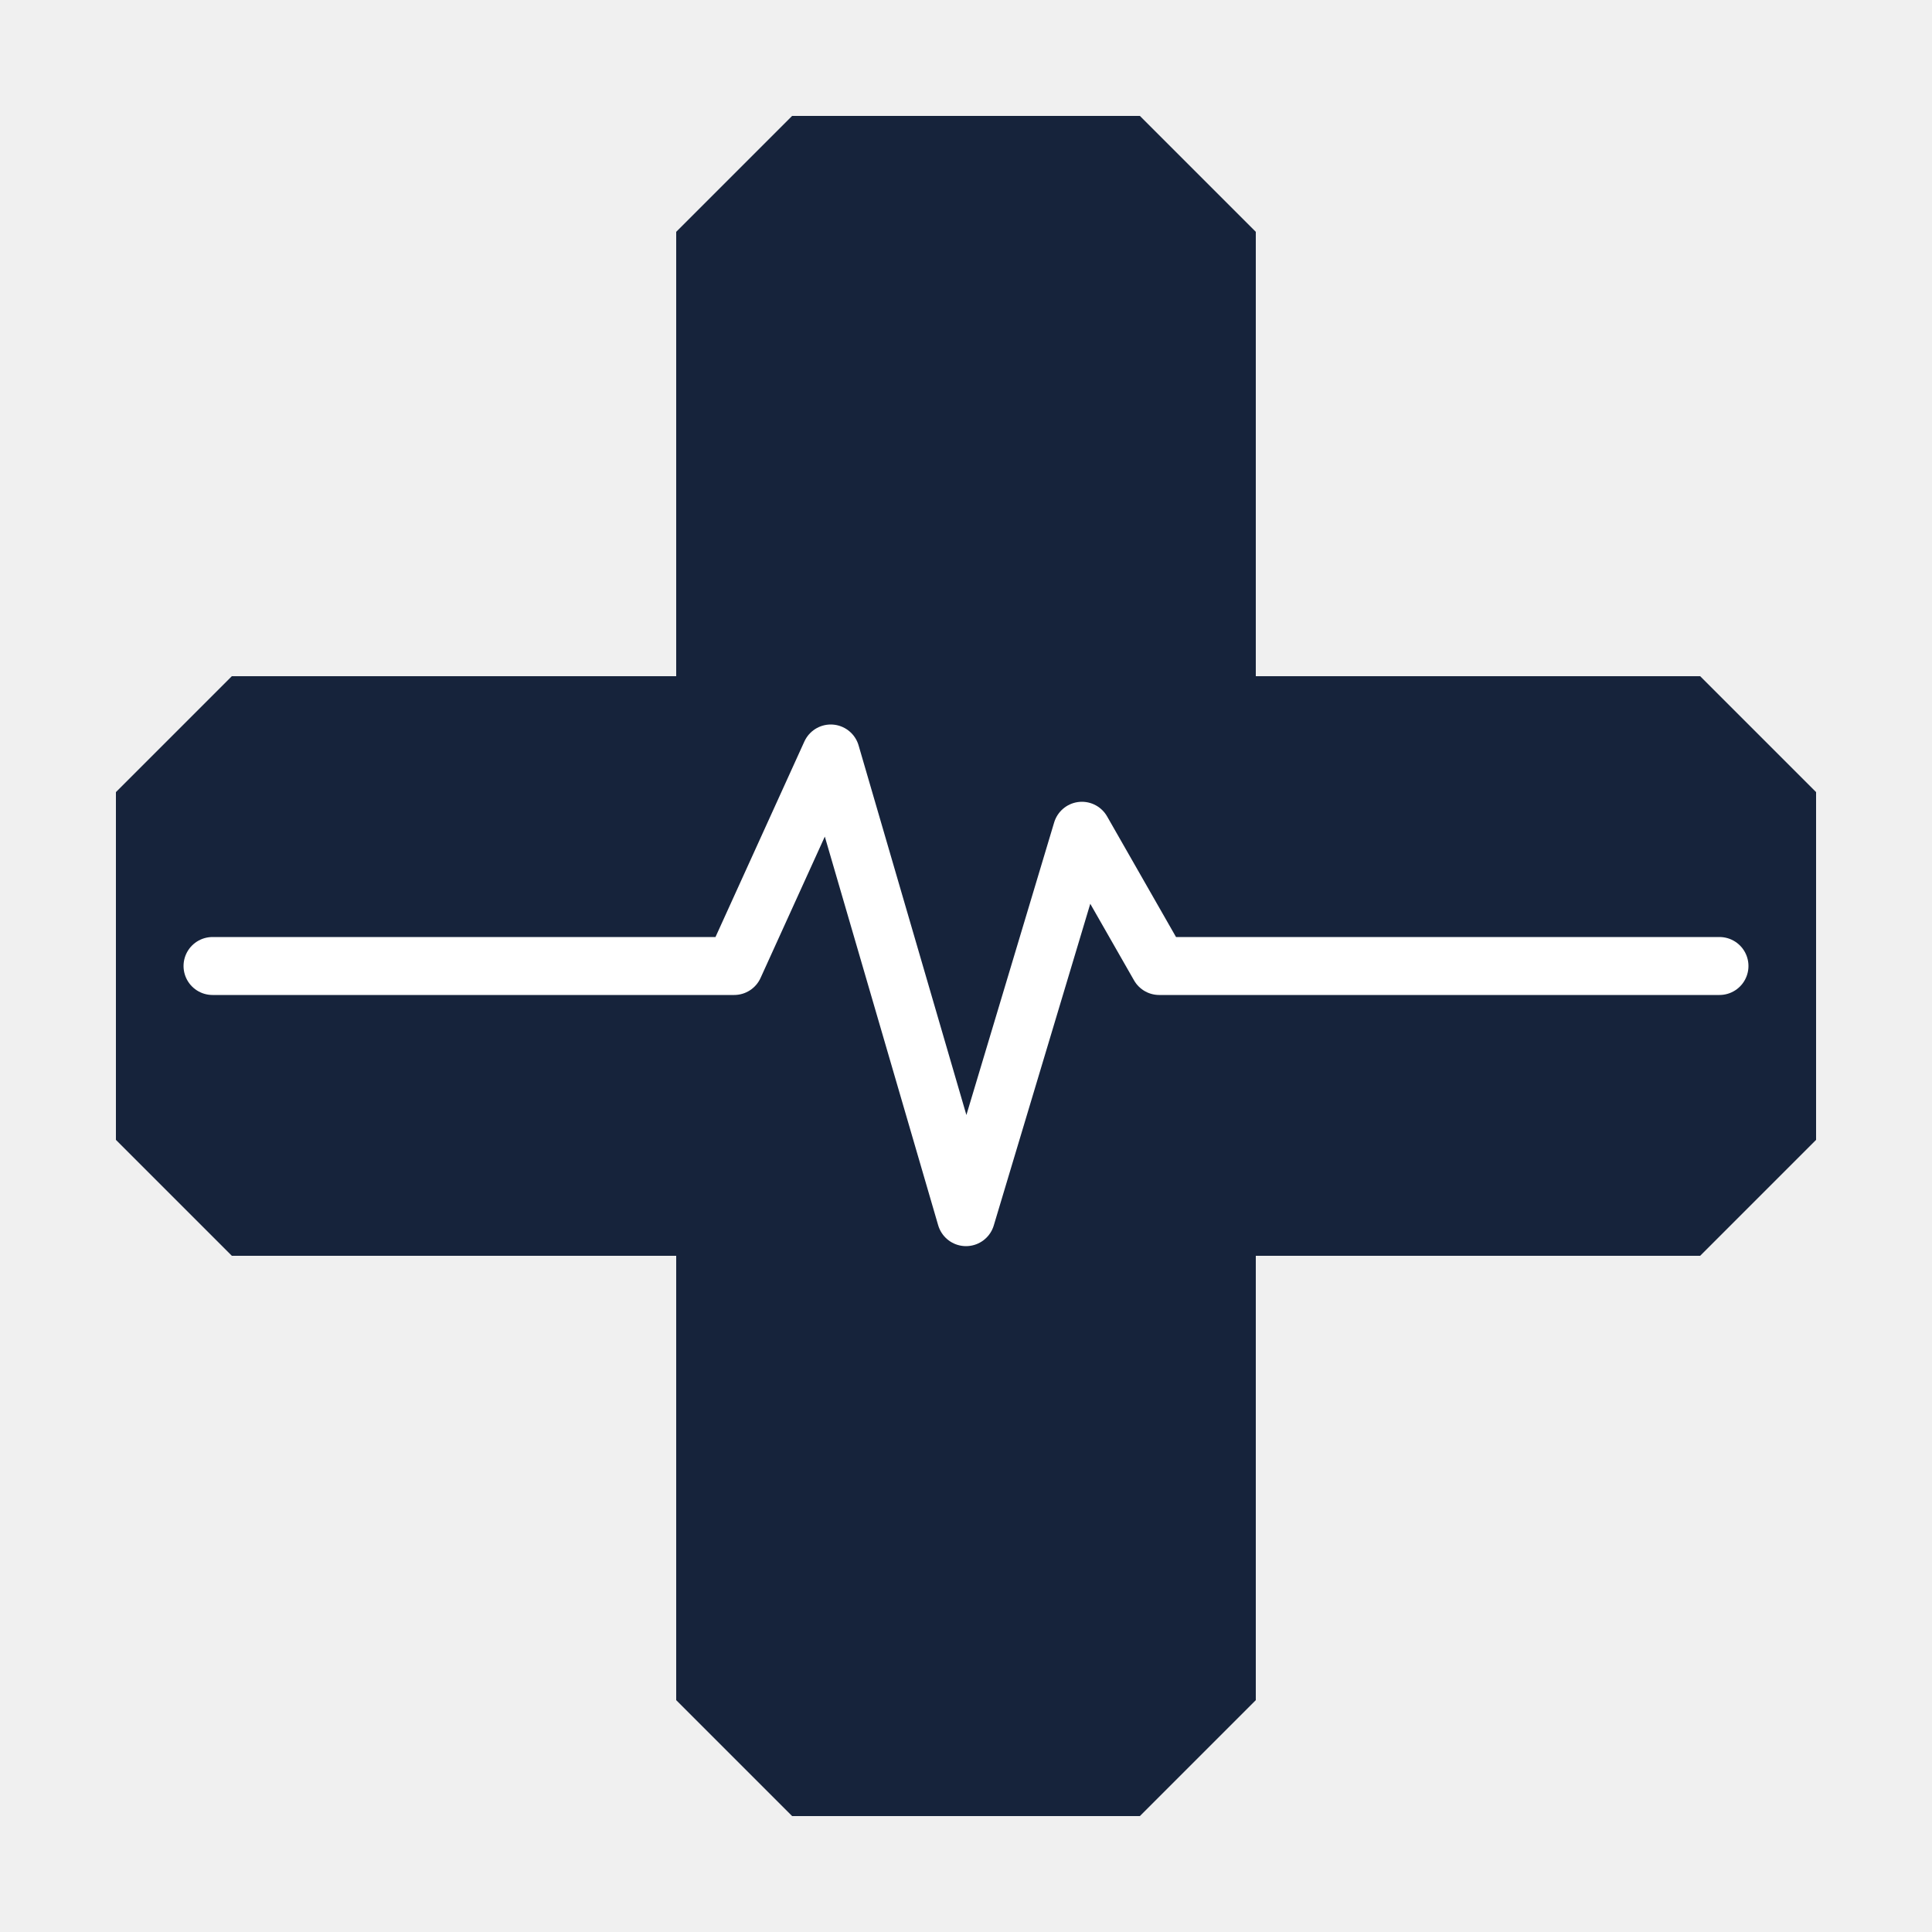
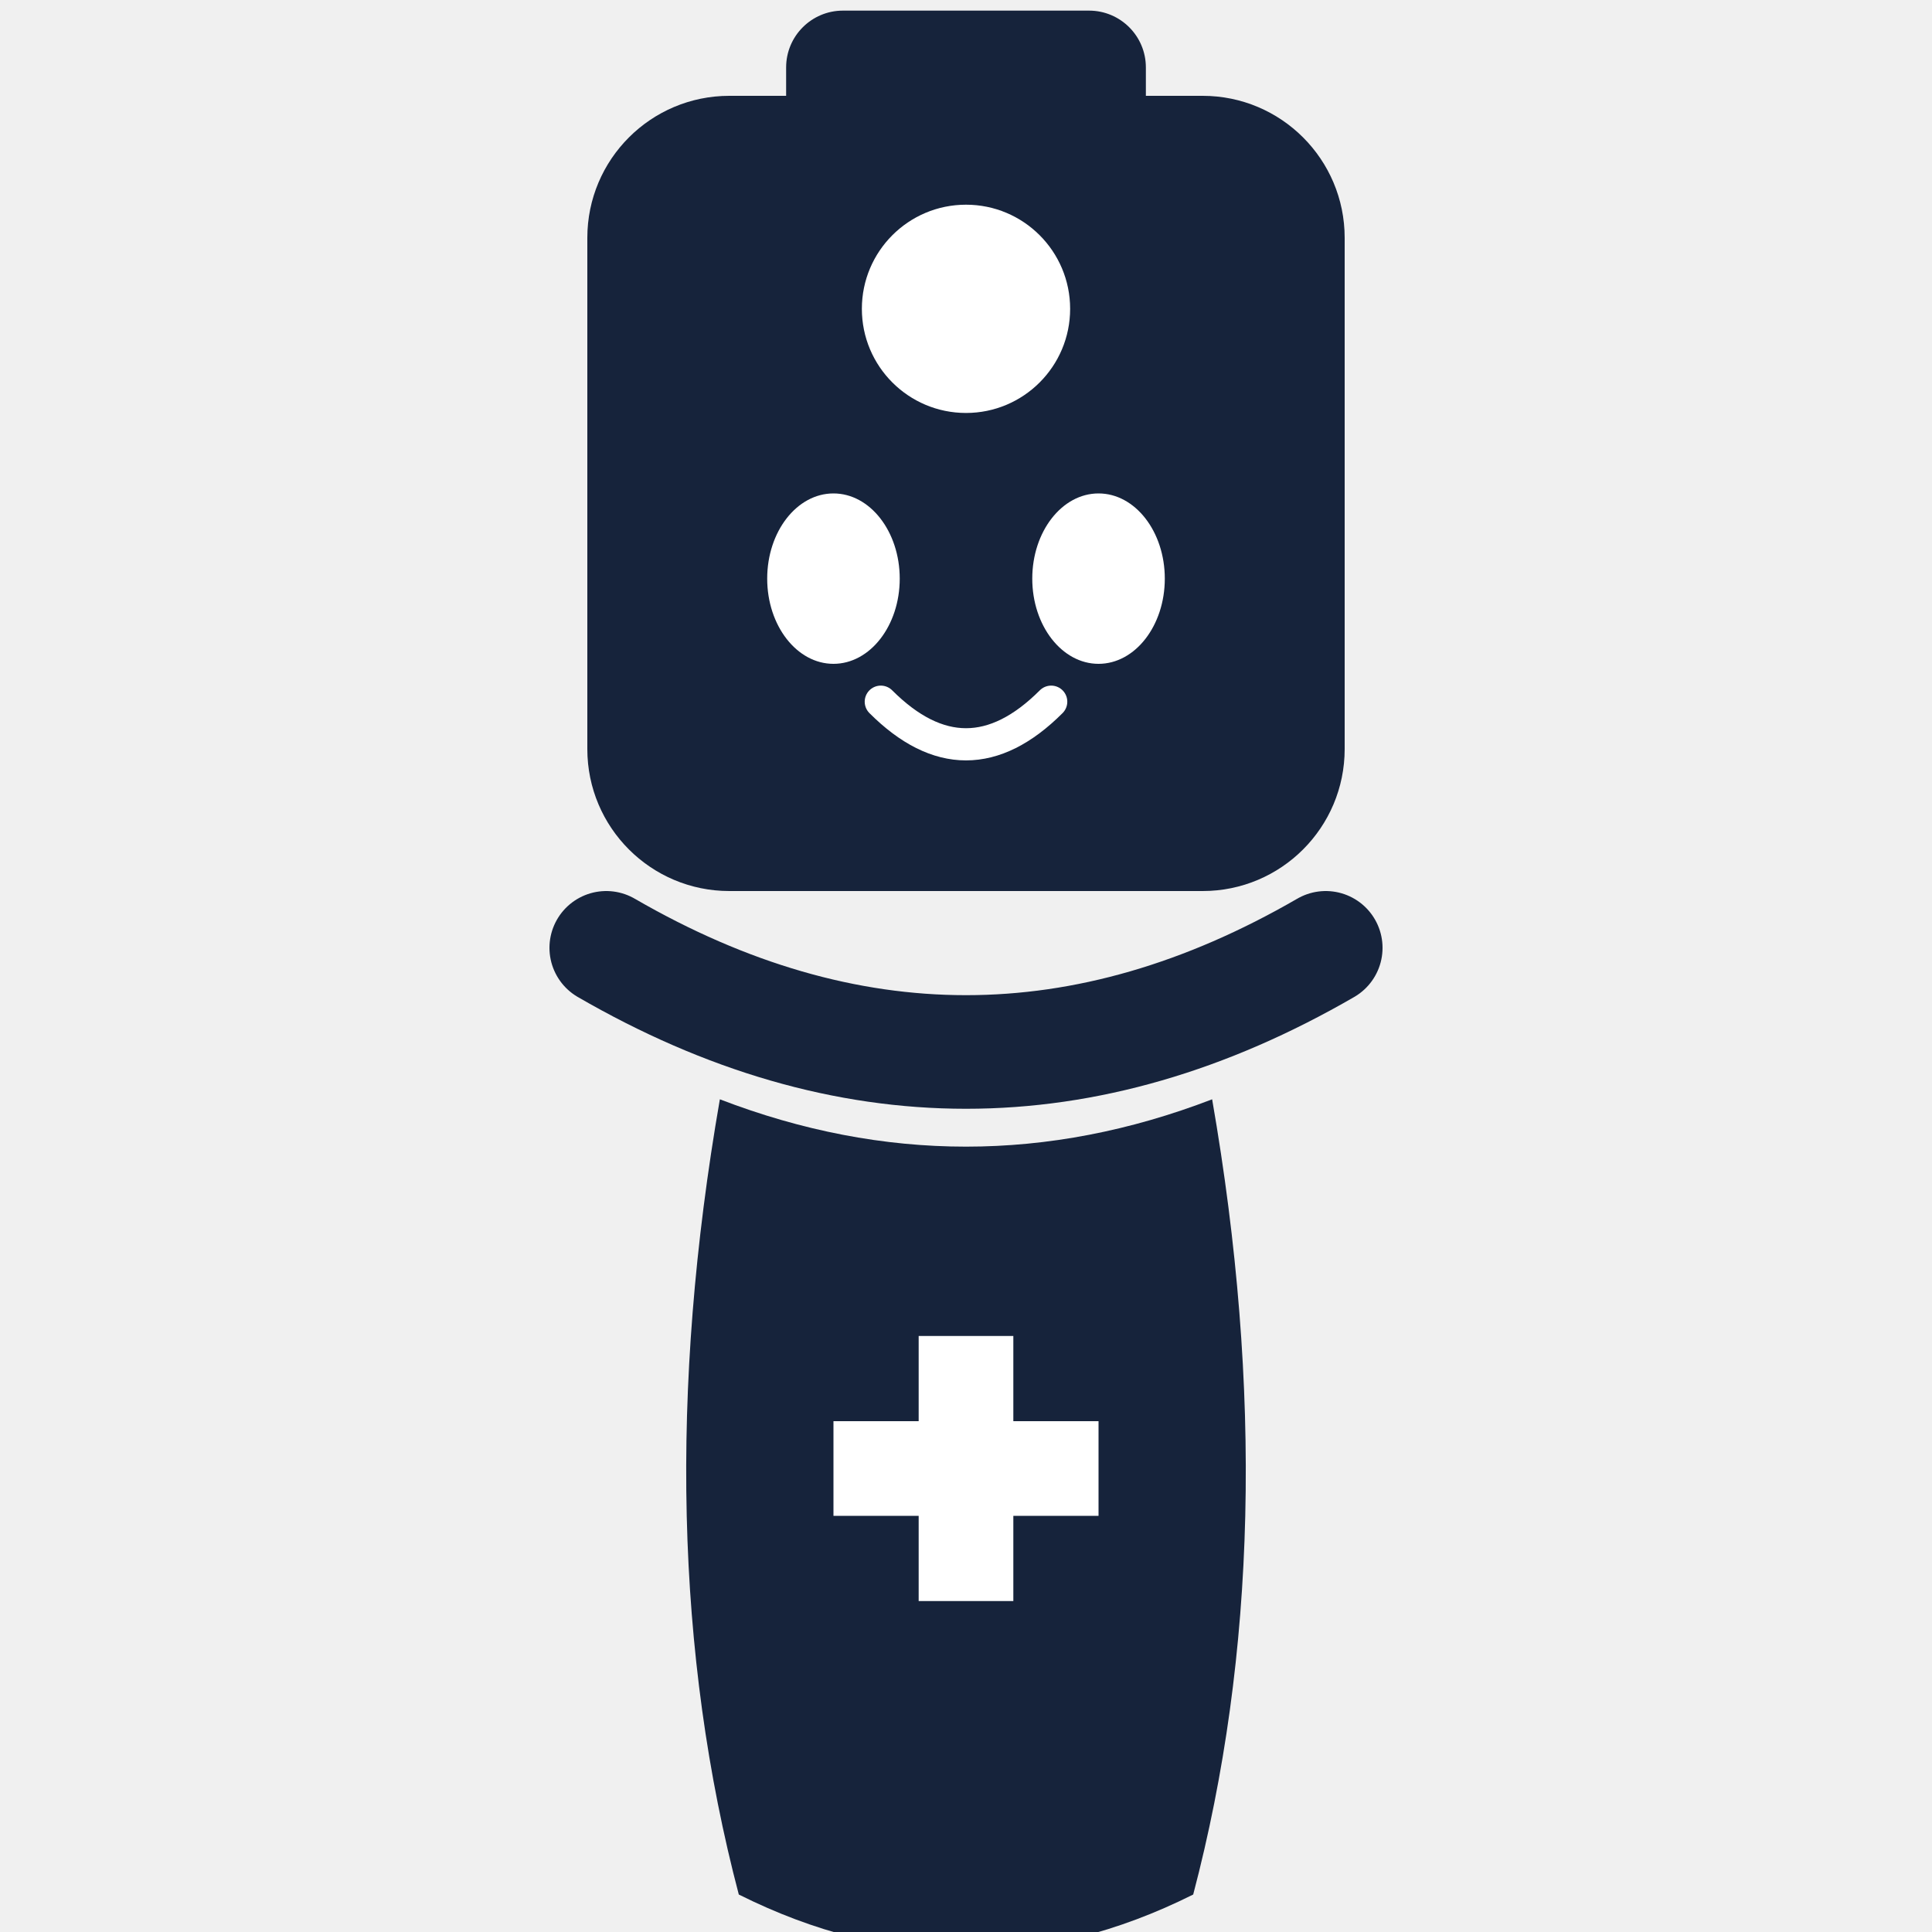
<svg xmlns="http://www.w3.org/2000/svg" viewBox="0 0 200 200" role="img" aria-label="Revalida Prático">
-   <path d="M82 12H118L130 24V70H176L188 82V118L176 130H130V176L118 188H82L70 176V130H24L12 118V82L24 70H70V24Z" fill="#16233B" />
-   <polyline points="22,100 64,100 76,100 86,78 100,126 112,86 120,100 178,100" fill="none" stroke="#fff" stroke-width="6" stroke-linecap="round" stroke-linejoin="round" />
+   <g transform="translate(100 104) scale(.98) translate(-92 -140)">
+     <g fill="#16233B">
+       <rect x="52" y="44" width="80" height="84" rx="15" />
+       <rect x="73" y="35" width="38" height="17" rx="6" />
+       <path d="M66 150Q58 196 68 234Q92 246 116 234Q126 196 118 150Q92 160 66 150Z" />
+       <path d="M54 134Q92 156 130 134" fill="none" stroke="#16233B" stroke-width="12" stroke-linecap="round" />
+     </g>
+     <g fill="#FFFFFF">
+       <ellipse cx="78" cy="95" rx="7" ry="9" />
+       <ellipse cx="106" cy="95" rx="7" ry="9" />
+       <circle cx="92" cy="66.5" r="11" />
+       <path d="M92 199h10v-9h9v-10h-9v-9h-10v9h-9v10h9z" transform="translate(-5 4)" />
+     </g>
+     <path d="M83 108Q92 117 101 108" fill="none" stroke="#FFFFFF" stroke-width="3.4" stroke-linecap="round" transform="translate(0 0)" />
+   </g>
</svg>
